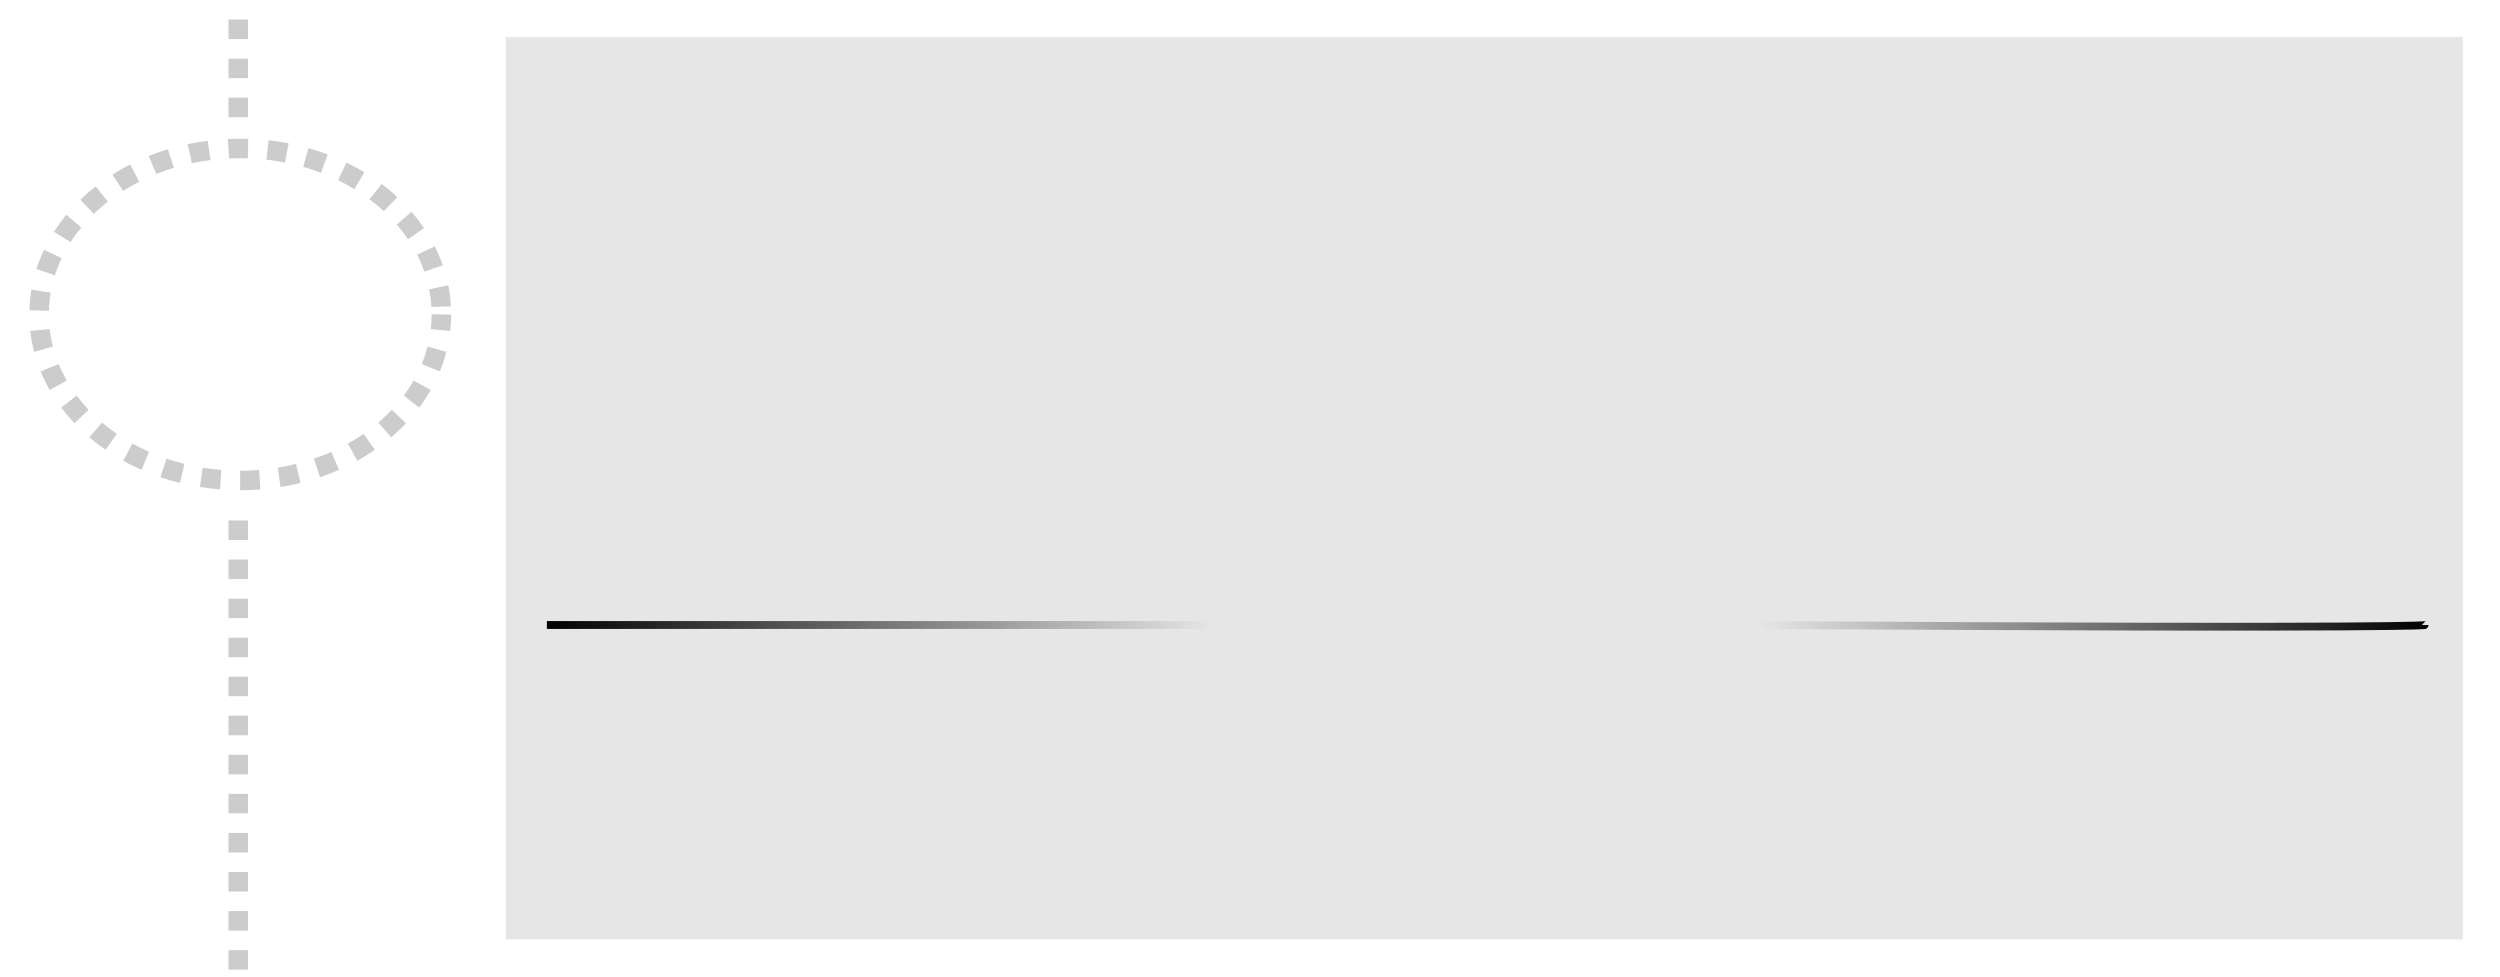
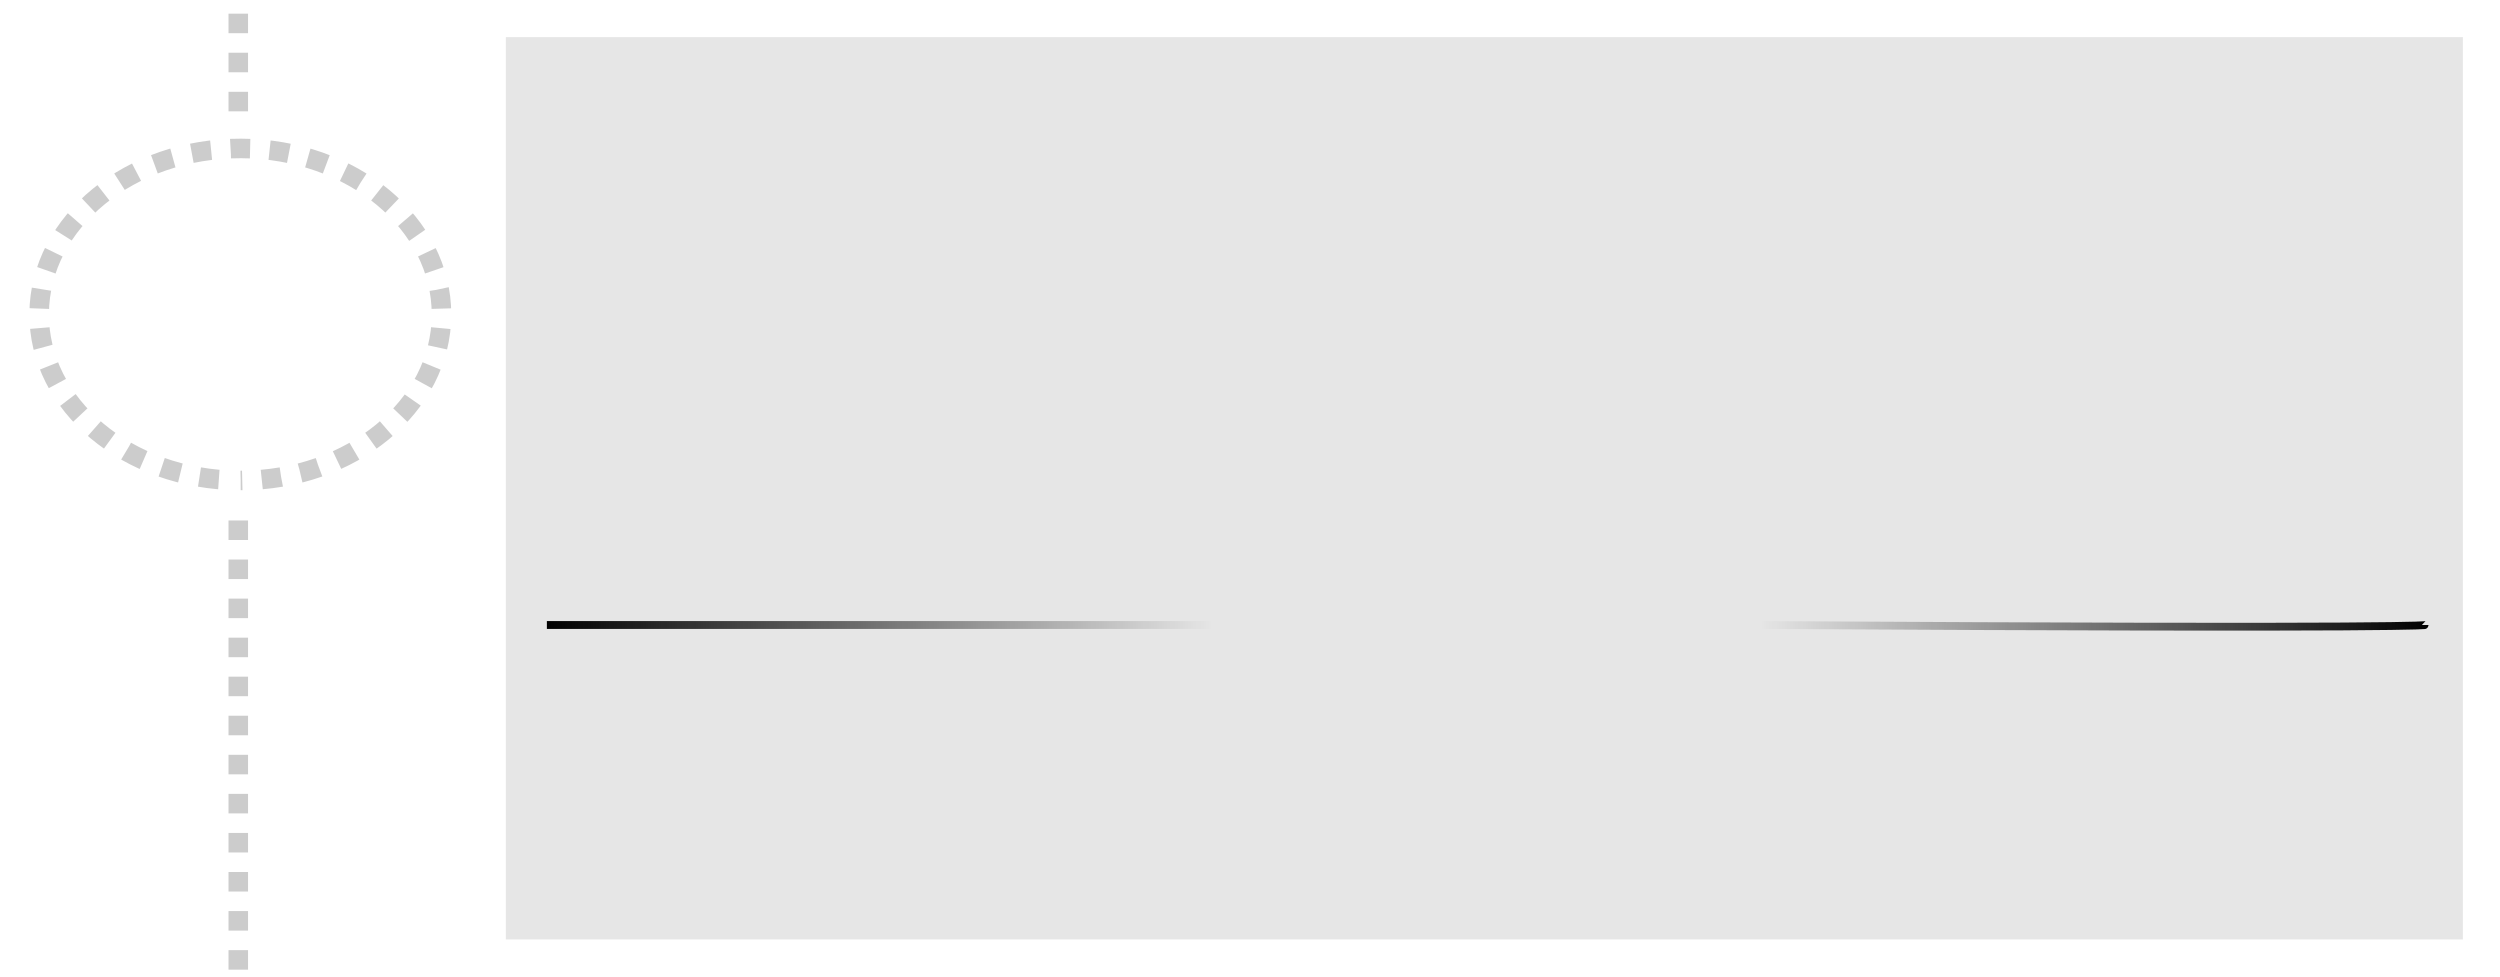
<svg xmlns="http://www.w3.org/2000/svg" xmlns:ns1="http://www.openswatchbook.org/uri/2009/osb" xmlns:xlink="http://www.w3.org/1999/xlink" width="640" height="250" id="svg2" version="1.1">
  <defs id="defs4">
    <linearGradient id="linearGradient5568">
      <stop style="stop-color:#000000;stop-opacity:1;" offset="0" id="stop5570" />
      <stop style="stop-color:#000000;stop-opacity:0;" offset="1" id="stop5572" />
    </linearGradient>
    <linearGradient id="linearGradient5436">
      <stop style="stop-color:#000000;stop-opacity:1;" offset="0" id="stop5438" />
      <stop style="stop-color:#000000;stop-opacity:0;" offset="1" id="stop5440" />
    </linearGradient>
    <linearGradient id="linearGradient5334">
      <stop id="stop5336" offset="0" style="stop-color:#000000;stop-opacity:1;" />
      <stop id="stop5338" offset="1" style="stop-color:#000000;stop-opacity:0;" />
    </linearGradient>
    <linearGradient id="linearGradient5318">
      <stop style="stop-color:#000000;stop-opacity:0;" offset="0" id="stop5320" />
      <stop style="stop-color:#000000;stop-opacity:1;" offset="1" id="stop5322" />
    </linearGradient>
    <linearGradient id="linearGradient5310">
      <stop style="stop-color:#e6e6e6;stop-opacity:1;" offset="0" id="stop5312" />
      <stop style="stop-color:#e6e6e6;stop-opacity:1" offset="1" id="stop5314" />
    </linearGradient>
    <linearGradient id="linearGradient3803" ns1:paint="solid">
      <stop style="stop-color:#cccccc;stop-opacity:1;" offset="0" id="stop3805" />
    </linearGradient>
    <linearGradient xlink:href="#linearGradient5318" id="linearGradient5324" x1="139.5" y1="955.584" x2="310.5" y2="955.584" gradientUnits="userSpaceOnUse" gradientTransform="translate(311,7)" />
    <linearGradient xlink:href="#linearGradient5334" id="linearGradient5342" x1="448.5" y1="957.362" x2="619.5" y2="957.362" gradientUnits="userSpaceOnUse" />
    <linearGradient xlink:href="#linearGradient5334" id="linearGradient5400" x1="433" y1="955.362" x2="605" y2="955.362" gradientUnits="userSpaceOnUse" />
    <linearGradient xlink:href="#linearGradient5318" id="linearGradient5442" x1="-561" y1="-978.362" x2="-389" y2="-978.362" gradientUnits="userSpaceOnUse" />
    <linearGradient xlink:href="#linearGradient5318" id="linearGradient5466" x1="-561" y1="-978.362" x2="-389" y2="-978.362" gradientUnits="userSpaceOnUse" spreadMethod="pad" />
    <linearGradient xlink:href="#linearGradient5310" id="linearGradient5468" gradientUnits="userSpaceOnUse" x1="-561" y1="-978.362" x2="-389" y2="-978.362" />
    <linearGradient xlink:href="#linearGradient5436" id="linearGradient5564" x1="437" y1="1002.362" x2="609" y2="1002.362" gradientUnits="userSpaceOnUse" />
    <linearGradient xlink:href="#linearGradient5568" id="linearGradient5574" x1="139.5" y1="160" x2="310.5" y2="160" gradientUnits="userSpaceOnUse" />
  </defs>
  <g id="layer1" transform="translate(0,-802.3622)">
    <rect style="fill:#e6e6e6;stroke:#e6e6e6" id="rect3004" width="500" height="230" x="130" y="10" transform="translate(0,802.3622)" />
    <path style="fill:none;fill-opacity:1;stroke:url(#linearGradient5324);stroke-width:2;stroke-linecap:butt;stroke-linejoin:miter;stroke-miterlimit:4;stroke-opacity:1;stroke-dasharray:none" d="m 451,962.362 c 170,1 170,0 170,0" id="path3009" />
    <path style="fill:none;stroke:#cccccc;stroke-width:5;stroke-linecap:butt;stroke-linejoin:miter;stroke-miterlimit:3;stroke-opacity:1;stroke-dasharray:5,5;stroke-dashoffset:25.5" d="m 61,931.097 c 0,125.097 0,124.17 0,124.17" id="path3801" />
-     <path style="fill:none;stroke:#cccccc;stroke-width:5;stroke-linecap:butt;stroke-linejoin:round;stroke-miterlimit:3;stroke-dasharray:5, 5;stroke-dashoffset:1" id="path5251" d="m 113,82.5 a 51.5,42.5 0 1 1 -103,0 51.5,42.5 0 1 1 103,0 z" transform="translate(0,800.3622)" />
-     <path style="fill:none;stroke:#cccccc;stroke-width:5;stroke-linecap:butt;stroke-linejoin:miter;stroke-miterlimit:3;stroke-opacity:1;stroke-dasharray:5,5;stroke-dashoffset:0" d="m 61,832.362 c 0,-32.473 0,-33.632 0,-33.632" id="path5308" />
+     <path style="fill:none;stroke:#cccccc;stroke-width:5;stroke-linecap:butt;stroke-linejoin:round;stroke-miterlimit:3;stroke-dasharray:5,5;stroke-dashoffset:5" id="path5251" d="m 61.017,124.998 a 51.5,42.5 0 1 1 0.594,0.002" transform="translate(0,800.3622)" />
+     <path style="fill:none;stroke:#cccccc;stroke-width:5;stroke-linecap:butt;stroke-linejoin:miter;stroke-miterlimit:3;stroke-opacity:1;stroke-dasharray:5,5;stroke-dashoffset:8.5" d="m 61,832.362 c 0,-32.473 0,-33.632 0,-33.632" id="path5308" />
    <path style="fill:none;stroke:url(#linearGradient5574);stroke-width:2;stroke-linecap:butt;stroke-linejoin:miter;stroke-opacity:1;stroke-miterlimit:4;stroke-dasharray:none" d="m 140,160 c 170,0 170,0 170,0" id="path5566" transform="translate(0,802.3622)" />
  </g>
</svg>
